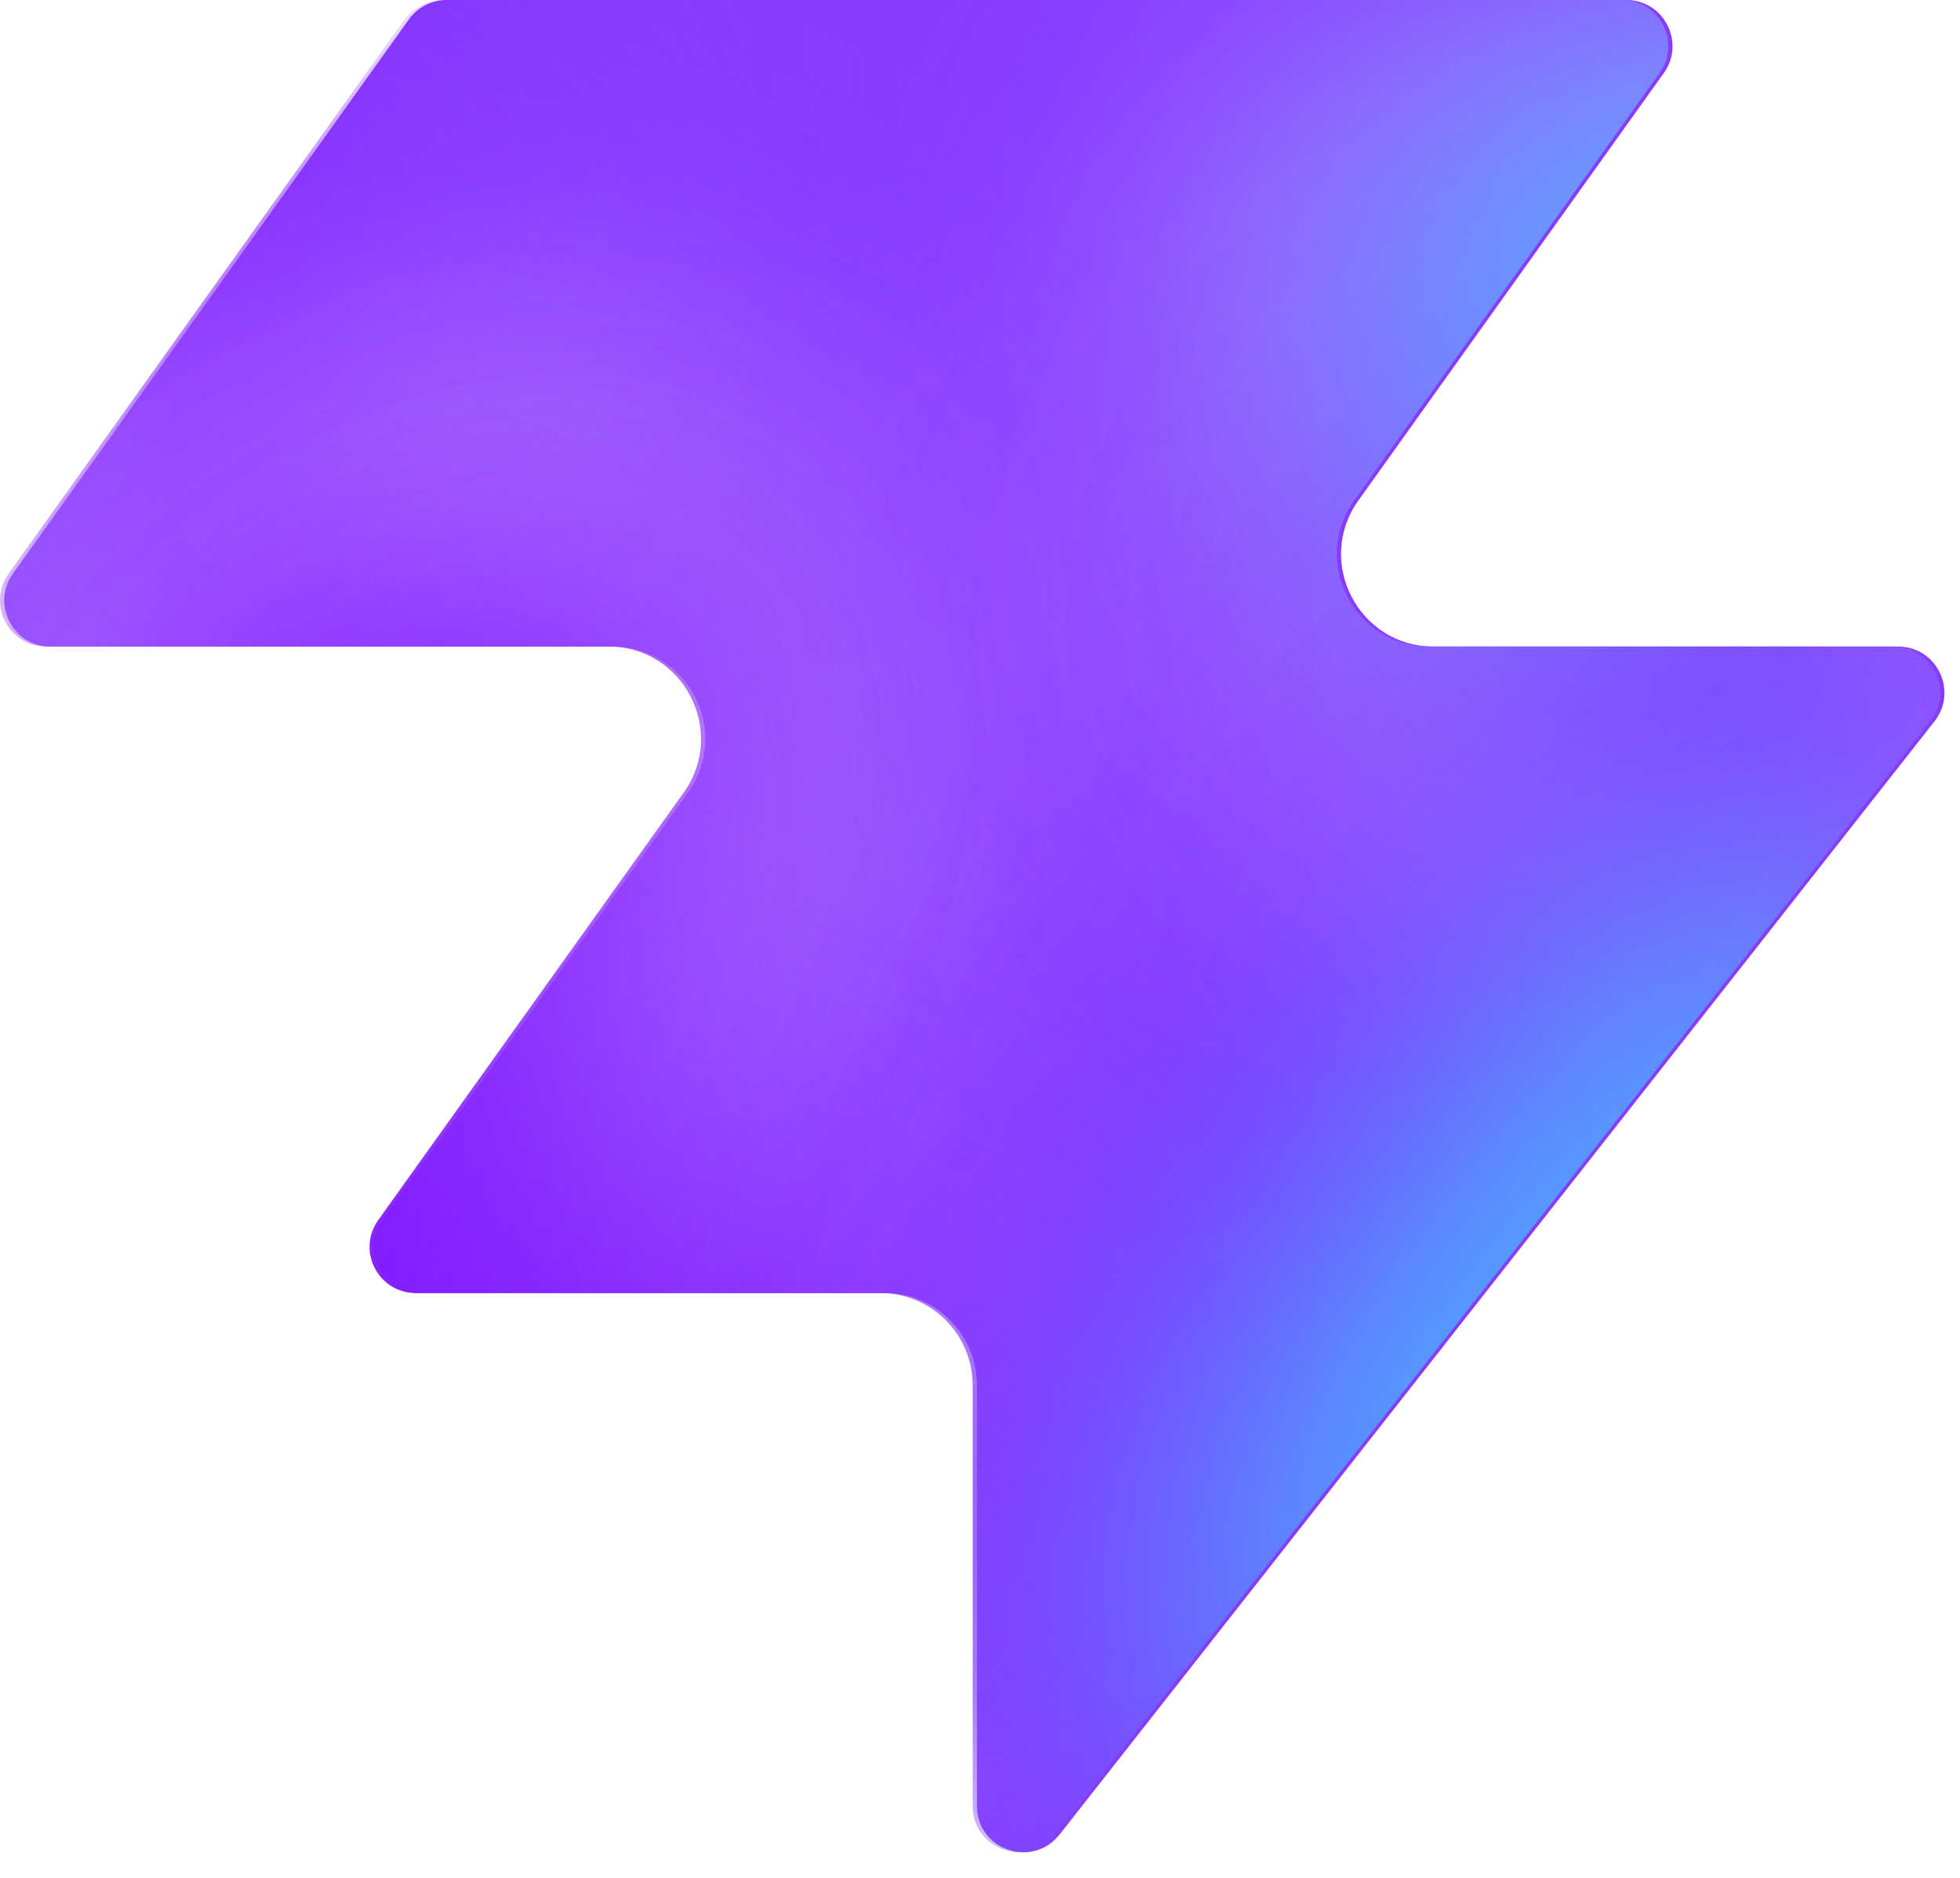
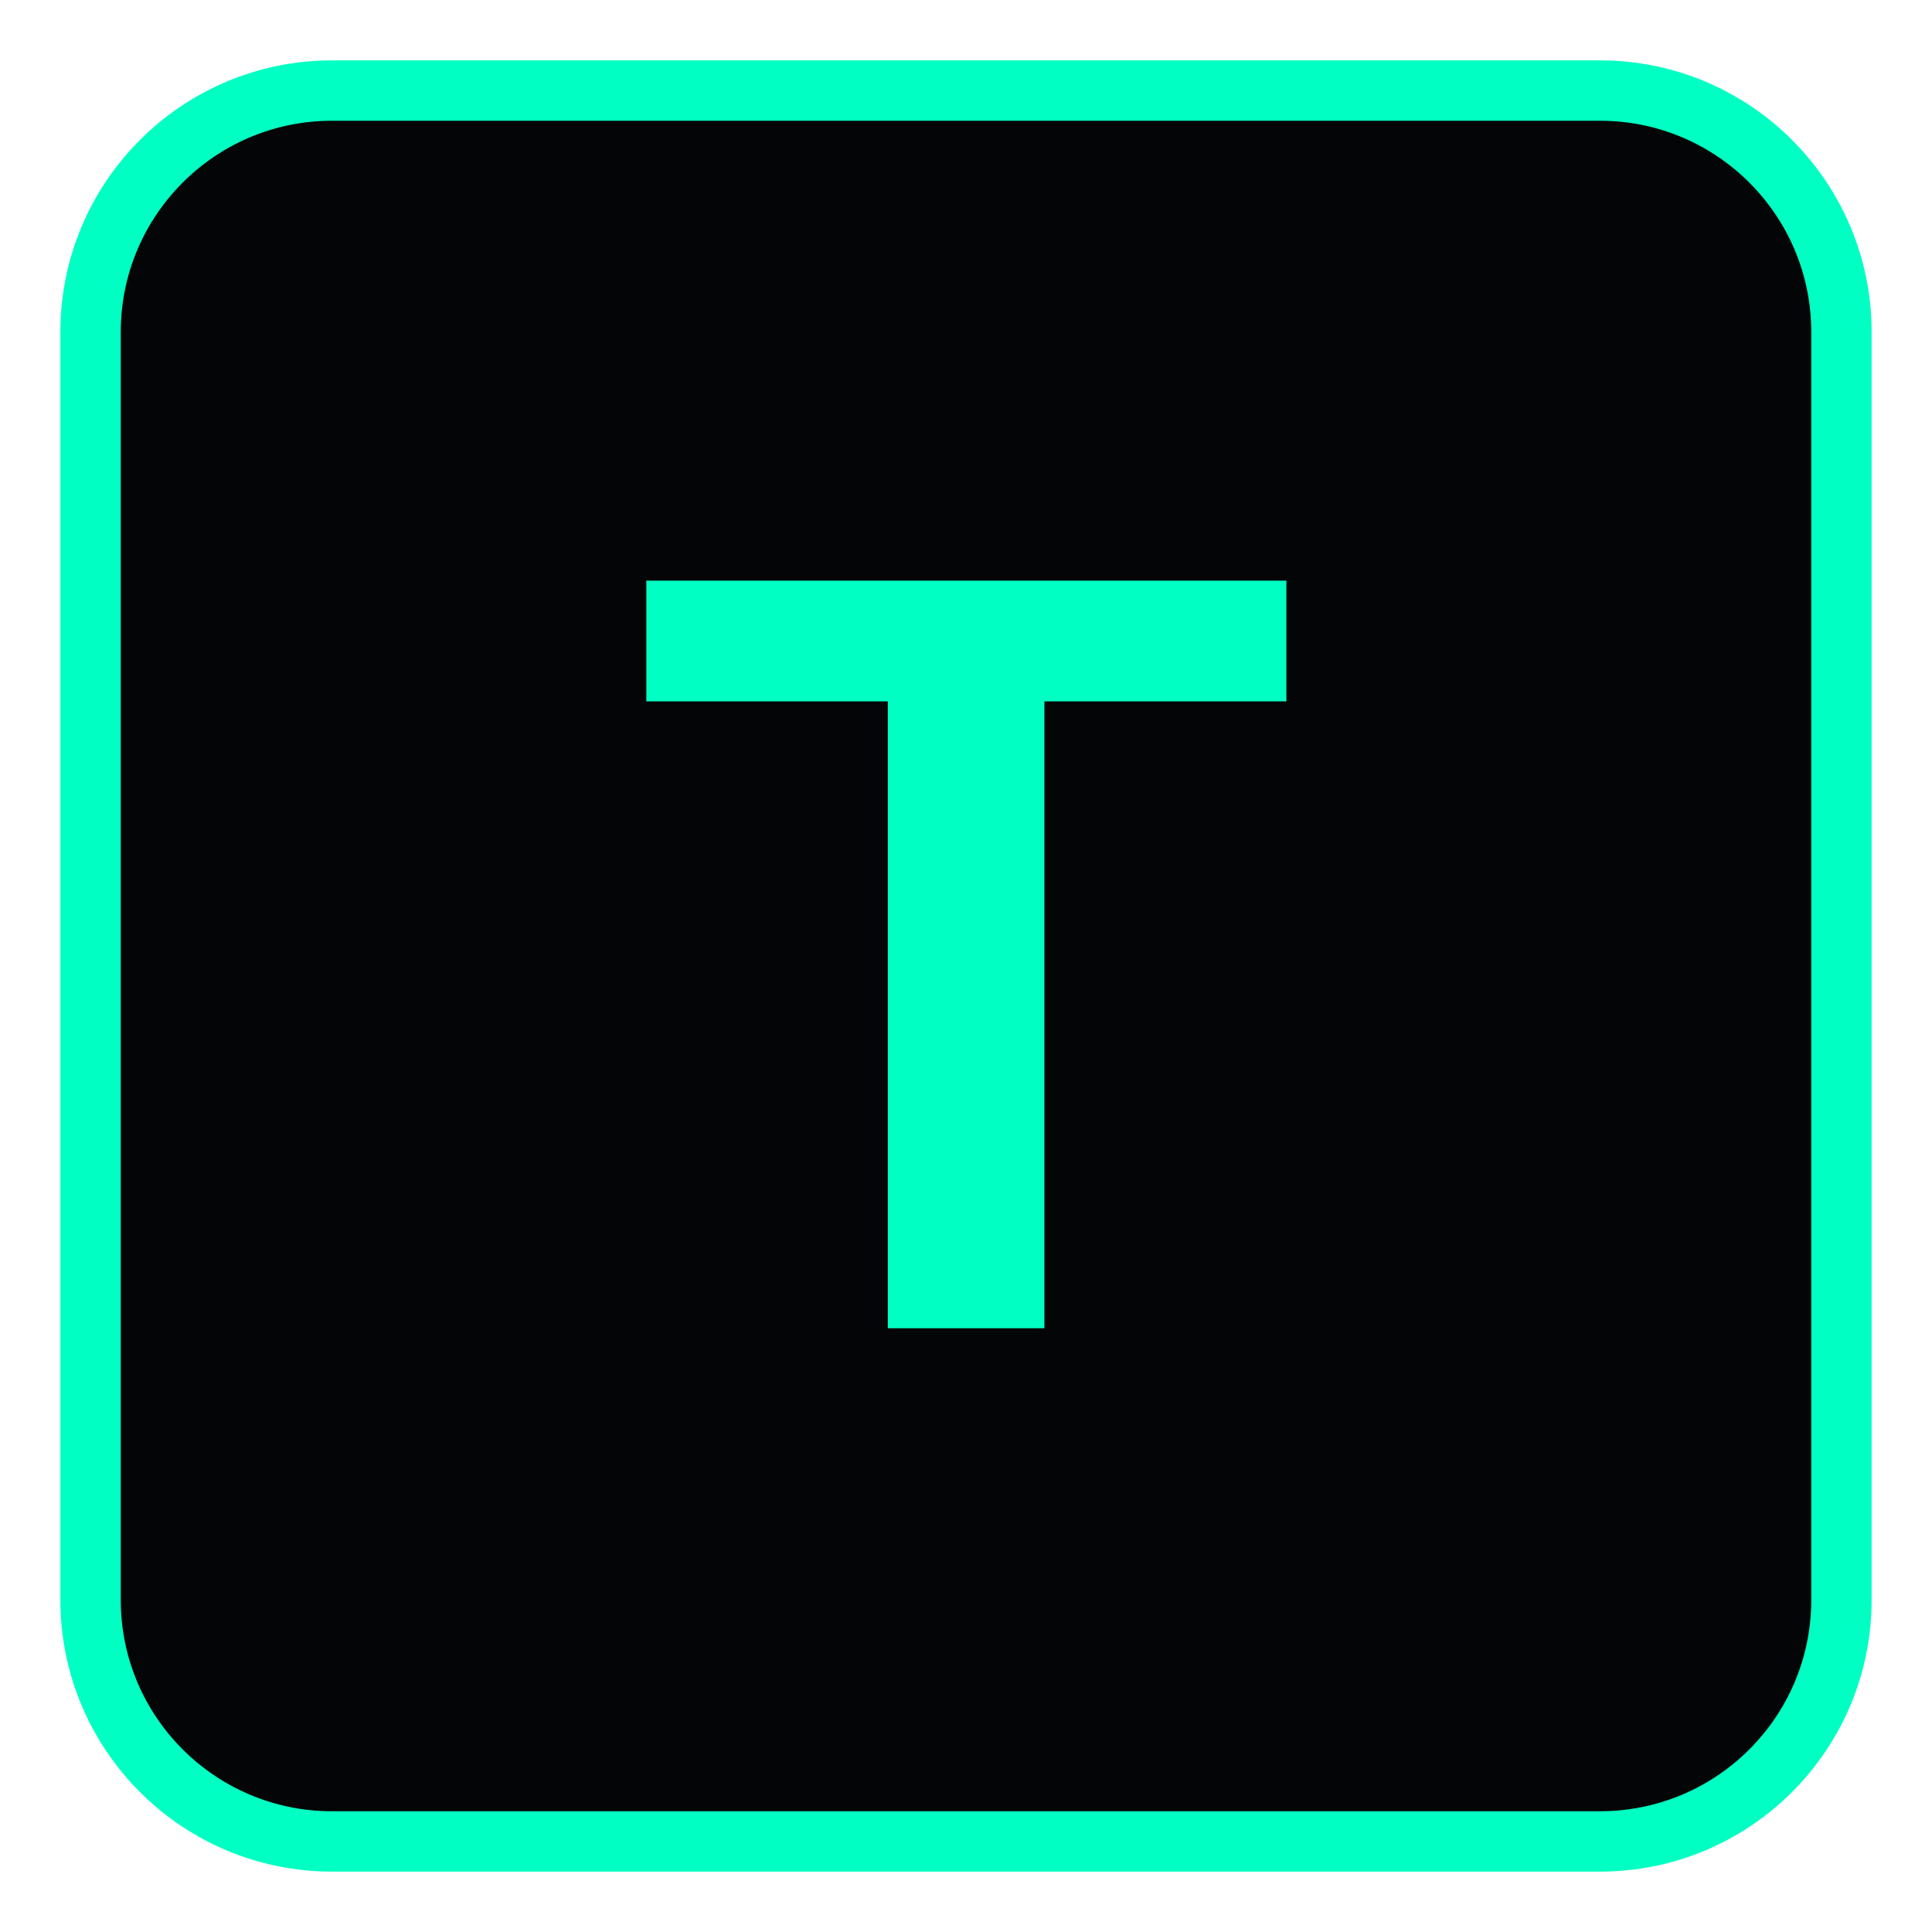
- <svg xmlns="http://www.w3.org/2000/svg" width="48" height="46" fill="none" viewBox="0 0 48 46">
-   <path fill="#863bff" d="M25.946 44.938c-.664.845-2.021.375-2.021-.698V33.937a2.26 2.26 0 0 0-2.262-2.262H10.287c-.92 0-1.456-1.04-.92-1.788l7.48-10.471c1.07-1.497 0-3.578-1.842-3.578H1.237c-.92 0-1.456-1.04-.92-1.788L10.013.474c.214-.297.556-.474.92-.474h28.894c.92 0 1.456 1.04.92 1.788l-7.48 10.471c-1.07 1.498 0 3.579 1.842 3.579h11.377c.943 0 1.473 1.088.89 1.83L25.947 44.94z" style="fill:#863bff;fill:color(display-p3 .525 .23 1);fill-opacity:1" />
-   <mask id="a" width="48" height="46" x="0" y="0" maskUnits="userSpaceOnUse" style="mask-type:alpha">
-     <path fill="#000" d="M25.842 44.938c-.664.844-2.021.375-2.021-.698V33.937a2.26 2.26 0 0 0-2.262-2.262H10.183c-.92 0-1.456-1.04-.92-1.788l7.48-10.471c1.07-1.498 0-3.579-1.842-3.579H1.133c-.92 0-1.456-1.04-.92-1.787L9.91.473c.214-.297.556-.474.92-.474h28.894c.92 0 1.456 1.04.92 1.788l-7.48 10.471c-1.07 1.498 0 3.578 1.842 3.578h11.377c.943 0 1.473 1.088.89 1.832L25.843 44.94z" style="fill:#000;fill-opacity:1" />
-   </mask>
-   <g mask="url(#a)">
-     <g filter="url(#b)">
-       <ellipse cx="5.508" cy="14.704" fill="#ede6ff" rx="5.508" ry="14.704" style="fill:#ede6ff;fill:color(display-p3 .927 .903 1);fill-opacity:1" transform="matrix(.00324 1 1 -.00324 -4.47 31.516)" />
-     </g>
-     <g filter="url(#c)">
-       <ellipse cx="10.399" cy="29.851" fill="#ede6ff" rx="10.399" ry="29.851" style="fill:#ede6ff;fill:color(display-p3 .927 .903 1);fill-opacity:1" transform="matrix(.00324 1 1 -.00324 -39.328 7.883)" />
-     </g>
-     <g filter="url(#d)">
-       <ellipse cx="5.508" cy="30.487" fill="#7e14ff" rx="5.508" ry="30.487" style="fill:#7e14ff;fill:color(display-p3 .492 .077 1);fill-opacity:1" transform="rotate(89.814 -25.913 -14.639)scale(1 -1)" />
-     </g>
-     <g filter="url(#e)">
-       <ellipse cx="5.508" cy="30.599" fill="#7e14ff" rx="5.508" ry="30.599" style="fill:#7e14ff;fill:color(display-p3 .492 .077 1);fill-opacity:1" transform="rotate(89.814 -32.644 -3.334)scale(1 -1)" />
-     </g>
-     <g filter="url(#f)">
-       <ellipse cx="5.508" cy="30.599" fill="#7e14ff" rx="5.508" ry="30.599" style="fill:#7e14ff;fill:color(display-p3 .492 .077 1);fill-opacity:1" transform="matrix(.00324 1 1 -.00324 -34.34 30.47)" />
-     </g>
-     <g filter="url(#g)">
-       <ellipse cx="14.072" cy="22.078" fill="#ede6ff" rx="14.072" ry="22.078" style="fill:#ede6ff;fill:color(display-p3 .927 .903 1);fill-opacity:1" transform="rotate(93.35 24.506 48.493)scale(-1 1)" />
-     </g>
-     <g filter="url(#h)">
-       <ellipse cx="3.47" cy="21.501" fill="#7e14ff" rx="3.47" ry="21.501" style="fill:#7e14ff;fill:color(display-p3 .492 .077 1);fill-opacity:1" transform="rotate(89.009 28.708 47.59)scale(-1 1)" />
-     </g>
-     <g filter="url(#i)">
-       <ellipse cx="3.47" cy="21.501" fill="#7e14ff" rx="3.47" ry="21.501" style="fill:#7e14ff;fill:color(display-p3 .492 .077 1);fill-opacity:1" transform="rotate(89.009 28.708 47.59)scale(-1 1)" />
-     </g>
-     <g filter="url(#j)">
-       <ellipse cx=".387" cy="8.972" fill="#7e14ff" rx="4.407" ry="29.108" style="fill:#7e14ff;fill:color(display-p3 .492 .077 1);fill-opacity:1" transform="rotate(39.51 .387 8.972)" />
-     </g>
-     <g filter="url(#k)">
-       <ellipse cx="47.523" cy="-6.092" fill="#7e14ff" rx="4.407" ry="29.108" style="fill:#7e14ff;fill:color(display-p3 .492 .077 1);fill-opacity:1" transform="rotate(37.892 47.523 -6.092)" />
-     </g>
-     <g filter="url(#l)">
-       <ellipse cx="41.412" cy="6.333" fill="#47bfff" rx="5.971" ry="9.665" style="fill:#47bfff;fill:color(display-p3 .28 .748 1);fill-opacity:1" transform="rotate(37.892 41.412 6.333)" />
-     </g>
-     <g filter="url(#m)">
-       <ellipse cx="-1.879" cy="38.332" fill="#7e14ff" rx="4.407" ry="29.108" style="fill:#7e14ff;fill:color(display-p3 .492 .077 1);fill-opacity:1" transform="rotate(37.892 -1.88 38.332)" />
-     </g>
-     <g filter="url(#n)">
-       <ellipse cx="-1.879" cy="38.332" fill="#7e14ff" rx="4.407" ry="29.108" style="fill:#7e14ff;fill:color(display-p3 .492 .077 1);fill-opacity:1" transform="rotate(37.892 -1.88 38.332)" />
-     </g>
-     <g filter="url(#o)">
-       <ellipse cx="35.651" cy="29.907" fill="#7e14ff" rx="4.407" ry="29.108" style="fill:#7e14ff;fill:color(display-p3 .492 .077 1);fill-opacity:1" transform="rotate(37.892 35.651 29.907)" />
-     </g>
-     <g filter="url(#p)">
-       <ellipse cx="38.418" cy="32.4" fill="#47bfff" rx="5.971" ry="15.297" style="fill:#47bfff;fill:color(display-p3 .28 .748 1);fill-opacity:1" transform="rotate(37.892 38.418 32.4)" />
-     </g>
-   </g>
-   <defs>
-     <filter id="b" width="60.045" height="41.654" x="-19.77" y="16.149" color-interpolation-filters="sRGB" filterUnits="userSpaceOnUse">
-       <feFlood flood-opacity="0" result="BackgroundImageFix" />
-       <feBlend in="SourceGraphic" in2="BackgroundImageFix" result="shape" />
-       <feGaussianBlur result="effect1_foregroundBlur_2002_17158" stdDeviation="7.659" />
-     </filter>
-     <filter id="c" width="90.34" height="51.437" x="-54.613" y="-7.533" color-interpolation-filters="sRGB" filterUnits="userSpaceOnUse">
-       <feFlood flood-opacity="0" result="BackgroundImageFix" />
-       <feBlend in="SourceGraphic" in2="BackgroundImageFix" result="shape" />
-       <feGaussianBlur result="effect1_foregroundBlur_2002_17158" stdDeviation="7.659" />
-     </filter>
-     <filter id="d" width="79.355" height="29.4" x="-49.64" y="2.03" color-interpolation-filters="sRGB" filterUnits="userSpaceOnUse">
-       <feFlood flood-opacity="0" result="BackgroundImageFix" />
-       <feBlend in="SourceGraphic" in2="BackgroundImageFix" result="shape" />
-       <feGaussianBlur result="effect1_foregroundBlur_2002_17158" stdDeviation="4.596" />
-     </filter>
-     <filter id="e" width="79.579" height="29.4" x="-45.045" y="20.029" color-interpolation-filters="sRGB" filterUnits="userSpaceOnUse">
-       <feFlood flood-opacity="0" result="BackgroundImageFix" />
-       <feBlend in="SourceGraphic" in2="BackgroundImageFix" result="shape" />
-       <feGaussianBlur result="effect1_foregroundBlur_2002_17158" stdDeviation="4.596" />
-     </filter>
-     <filter id="f" width="79.579" height="29.4" x="-43.513" y="21.178" color-interpolation-filters="sRGB" filterUnits="userSpaceOnUse">
-       <feFlood flood-opacity="0" result="BackgroundImageFix" />
-       <feBlend in="SourceGraphic" in2="BackgroundImageFix" result="shape" />
-       <feGaussianBlur result="effect1_foregroundBlur_2002_17158" stdDeviation="4.596" />
-     </filter>
-     <filter id="g" width="74.749" height="58.852" x="15.756" y="-17.901" color-interpolation-filters="sRGB" filterUnits="userSpaceOnUse">
-       <feFlood flood-opacity="0" result="BackgroundImageFix" />
-       <feBlend in="SourceGraphic" in2="BackgroundImageFix" result="shape" />
-       <feGaussianBlur result="effect1_foregroundBlur_2002_17158" stdDeviation="7.659" />
-     </filter>
-     <filter id="h" width="61.377" height="25.362" x="23.548" y="2.284" color-interpolation-filters="sRGB" filterUnits="userSpaceOnUse">
-       <feFlood flood-opacity="0" result="BackgroundImageFix" />
-       <feBlend in="SourceGraphic" in2="BackgroundImageFix" result="shape" />
-       <feGaussianBlur result="effect1_foregroundBlur_2002_17158" stdDeviation="4.596" />
-     </filter>
-     <filter id="i" width="61.377" height="25.362" x="23.548" y="2.284" color-interpolation-filters="sRGB" filterUnits="userSpaceOnUse">
-       <feFlood flood-opacity="0" result="BackgroundImageFix" />
-       <feBlend in="SourceGraphic" in2="BackgroundImageFix" result="shape" />
-       <feGaussianBlur result="effect1_foregroundBlur_2002_17158" stdDeviation="4.596" />
-     </filter>
-     <filter id="j" width="56.045" height="63.649" x="-27.636" y="-22.853" color-interpolation-filters="sRGB" filterUnits="userSpaceOnUse">
-       <feFlood flood-opacity="0" result="BackgroundImageFix" />
-       <feBlend in="SourceGraphic" in2="BackgroundImageFix" result="shape" />
-       <feGaussianBlur result="effect1_foregroundBlur_2002_17158" stdDeviation="4.596" />
-     </filter>
-     <filter id="k" width="54.814" height="64.646" x="20.116" y="-38.415" color-interpolation-filters="sRGB" filterUnits="userSpaceOnUse">
-       <feFlood flood-opacity="0" result="BackgroundImageFix" />
-       <feBlend in="SourceGraphic" in2="BackgroundImageFix" result="shape" />
-       <feGaussianBlur result="effect1_foregroundBlur_2002_17158" stdDeviation="4.596" />
-     </filter>
-     <filter id="l" width="33.541" height="35.313" x="24.641" y="-11.323" color-interpolation-filters="sRGB" filterUnits="userSpaceOnUse">
-       <feFlood flood-opacity="0" result="BackgroundImageFix" />
-       <feBlend in="SourceGraphic" in2="BackgroundImageFix" result="shape" />
-       <feGaussianBlur result="effect1_foregroundBlur_2002_17158" stdDeviation="4.596" />
-     </filter>
-     <filter id="m" width="54.814" height="64.646" x="-29.286" y="6.009" color-interpolation-filters="sRGB" filterUnits="userSpaceOnUse">
-       <feFlood flood-opacity="0" result="BackgroundImageFix" />
-       <feBlend in="SourceGraphic" in2="BackgroundImageFix" result="shape" />
-       <feGaussianBlur result="effect1_foregroundBlur_2002_17158" stdDeviation="4.596" />
-     </filter>
-     <filter id="n" width="54.814" height="64.646" x="-29.286" y="6.009" color-interpolation-filters="sRGB" filterUnits="userSpaceOnUse">
-       <feFlood flood-opacity="0" result="BackgroundImageFix" />
-       <feBlend in="SourceGraphic" in2="BackgroundImageFix" result="shape" />
-       <feGaussianBlur result="effect1_foregroundBlur_2002_17158" stdDeviation="4.596" />
-     </filter>
-     <filter id="o" width="54.814" height="64.646" x="8.244" y="-2.416" color-interpolation-filters="sRGB" filterUnits="userSpaceOnUse">
-       <feFlood flood-opacity="0" result="BackgroundImageFix" />
-       <feBlend in="SourceGraphic" in2="BackgroundImageFix" result="shape" />
-       <feGaussianBlur result="effect1_foregroundBlur_2002_17158" stdDeviation="4.596" />
-     </filter>
-     <filter id="p" width="39.409" height="43.623" x="18.713" y="10.588" color-interpolation-filters="sRGB" filterUnits="userSpaceOnUse">
-       <feFlood flood-opacity="0" result="BackgroundImageFix" />
-       <feBlend in="SourceGraphic" in2="BackgroundImageFix" result="shape" />
-       <feGaussianBlur result="effect1_foregroundBlur_2002_17158" stdDeviation="4.596" />
-     </filter>
-   </defs>
+ <svg xmlns="http://www.w3.org/2000/svg" viewBox="0 0 64 64">
+   <rect x="3" y="3" width="58" height="58" rx="8" fill="#030506" stroke="#00ffc2" stroke-width="2" />
+   <text x="32" y="44" text-anchor="middle" font-family="Arial, Helvetica, sans-serif" font-size="36" font-weight="900" fill="#00ffc2">T</text>
</svg>
